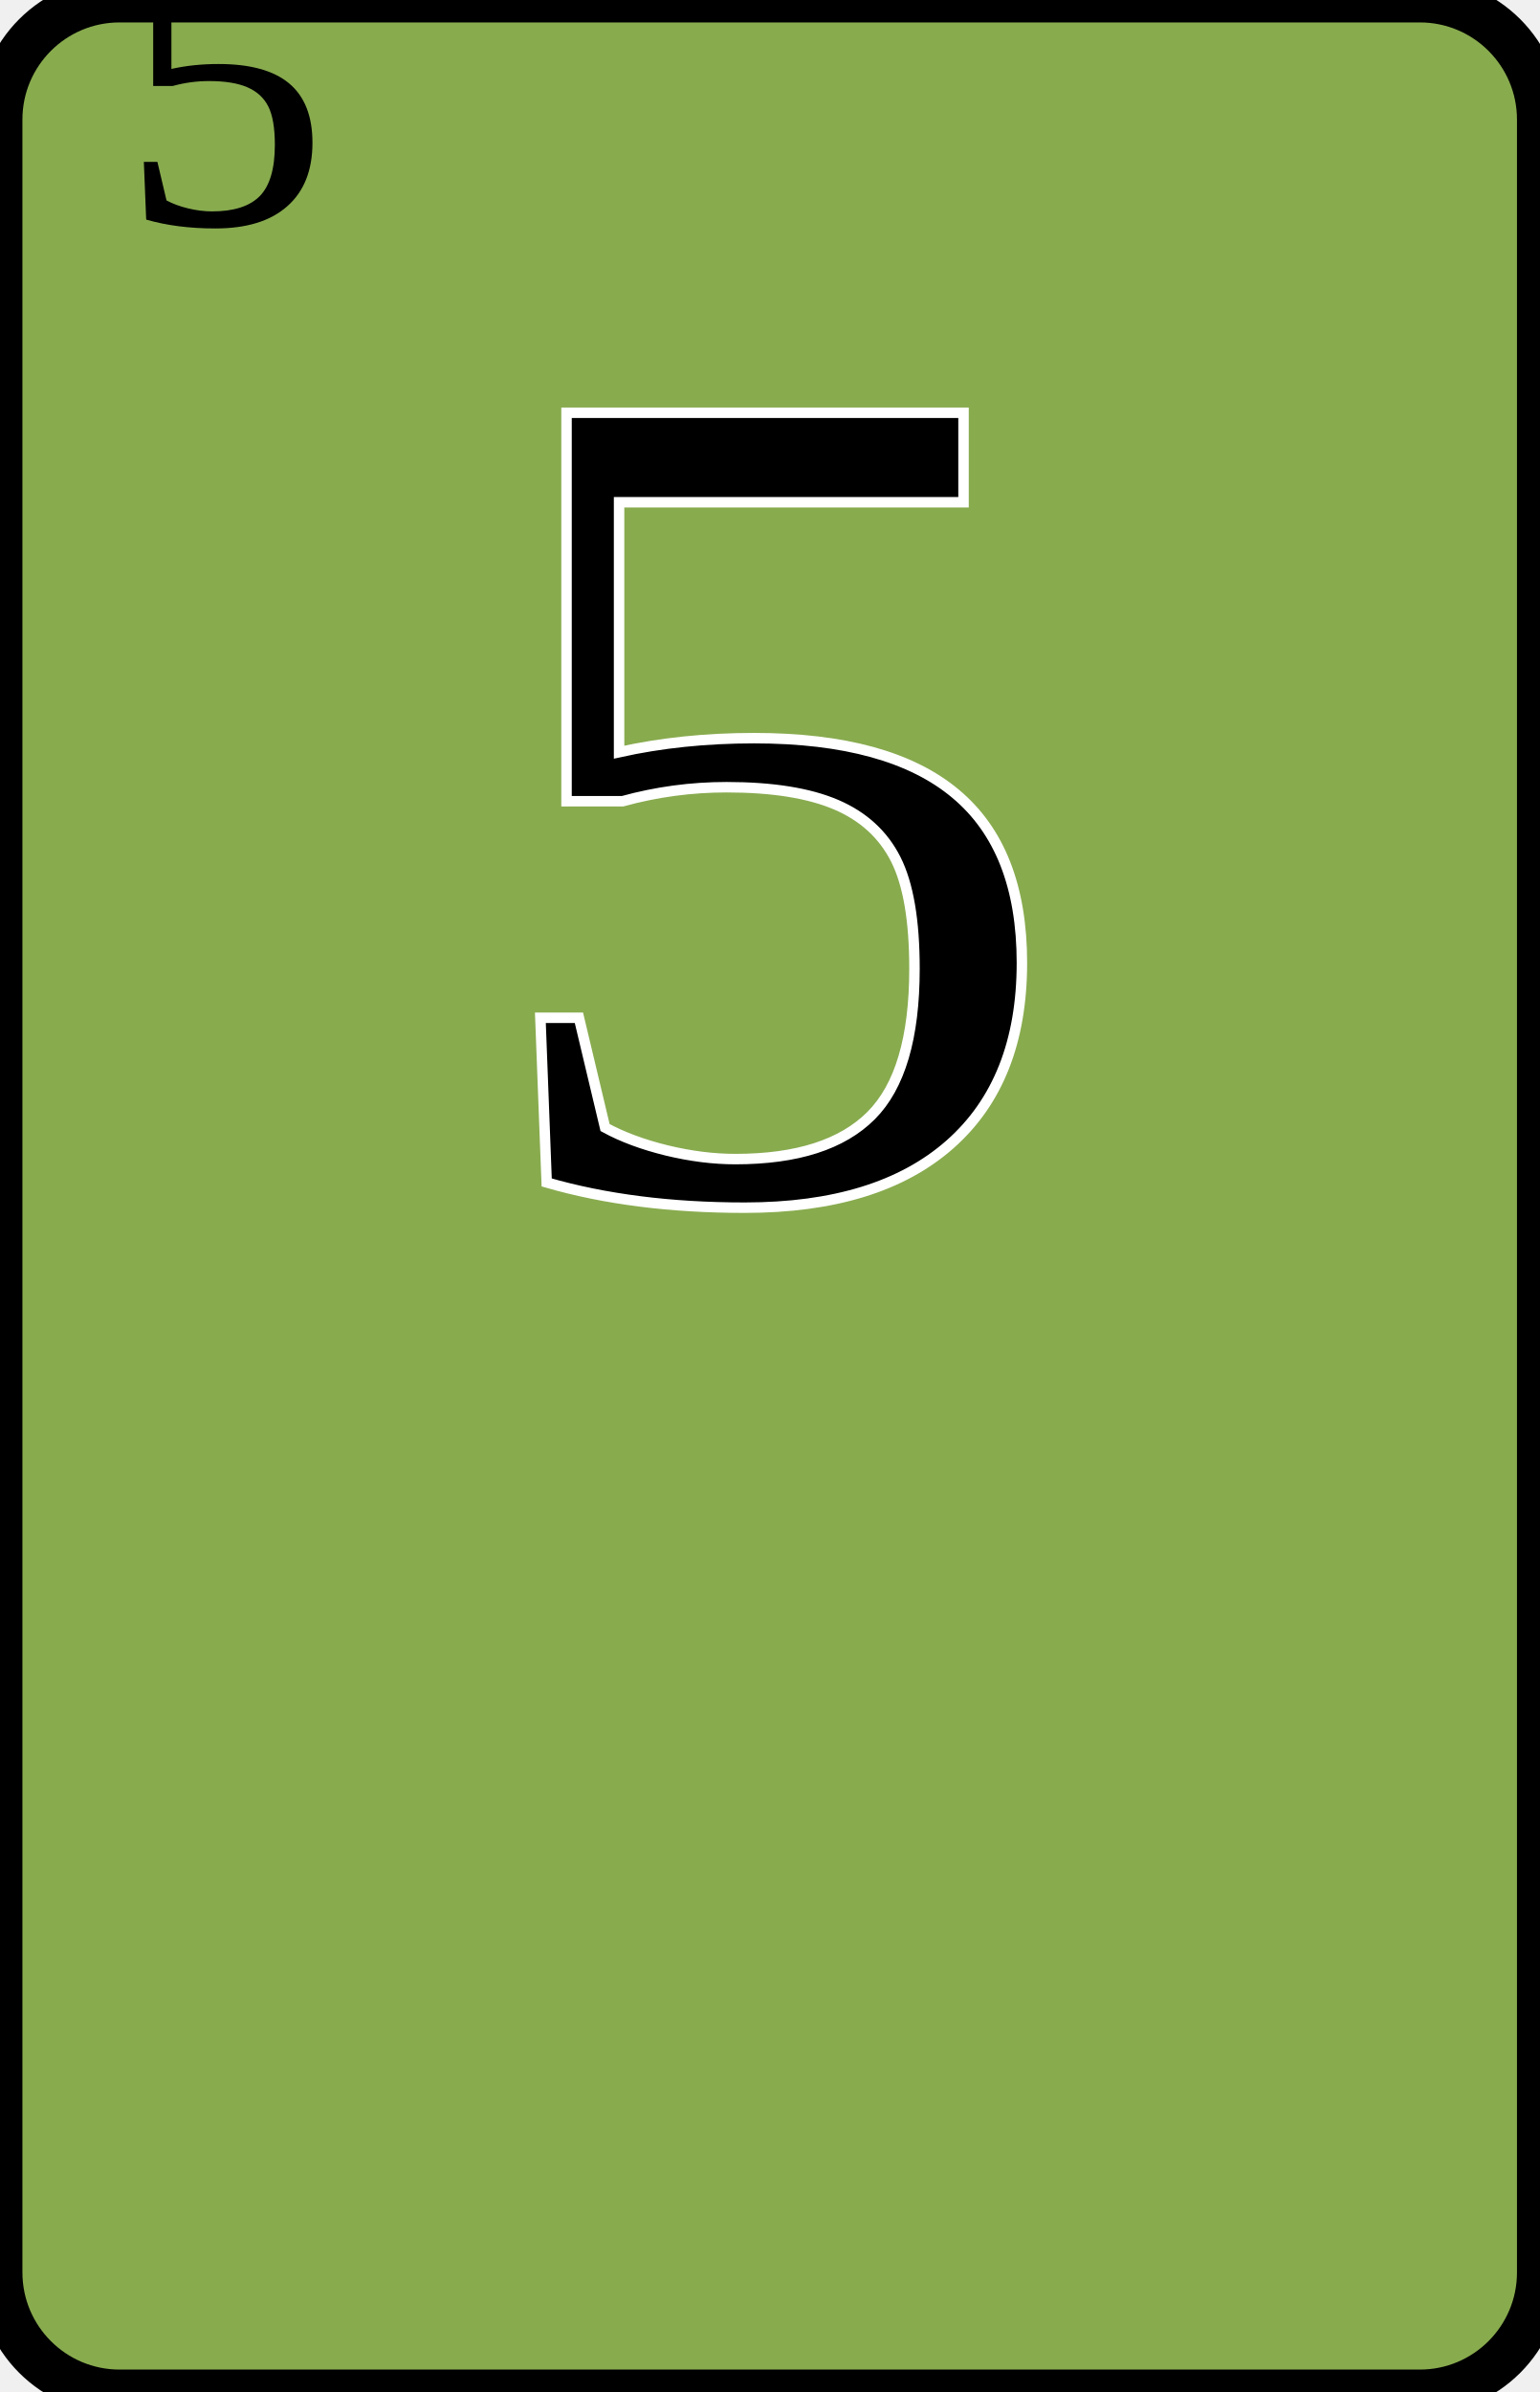
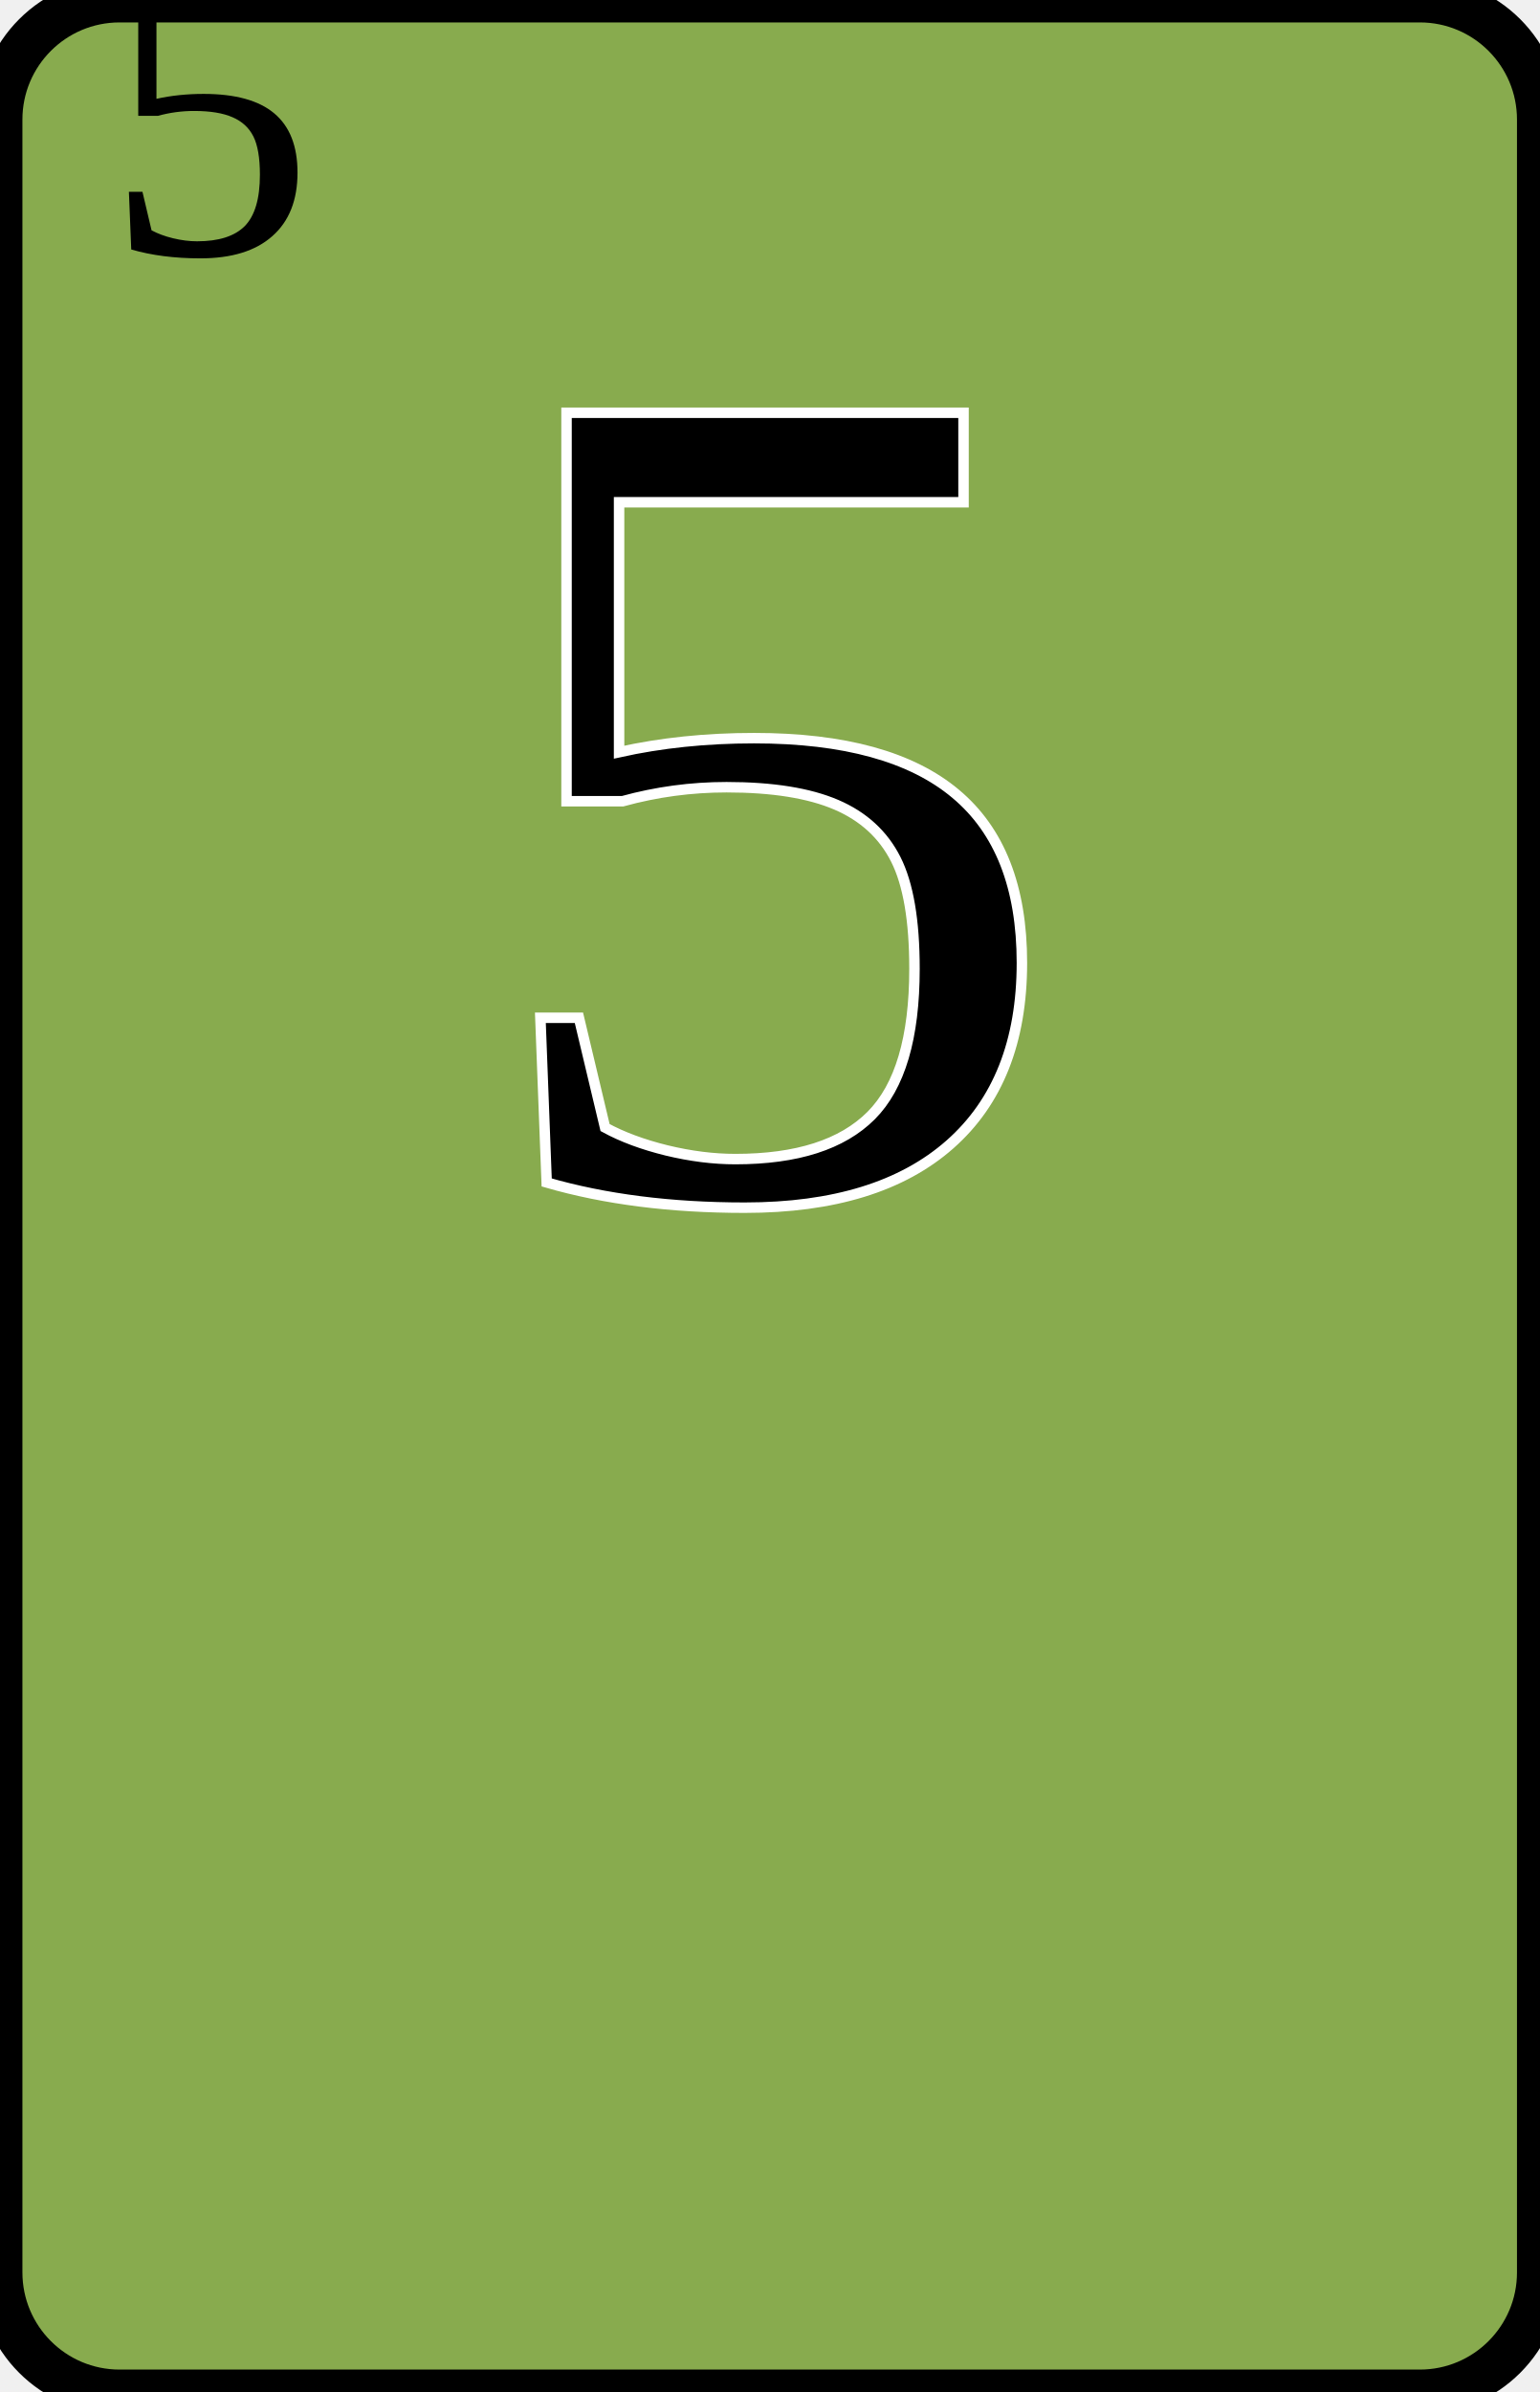
<svg xmlns="http://www.w3.org/2000/svg" viewBox="0 0 103 160">
  <rect width="103" height="160" fill="#88AB4E" stroke-width="3" stroke="#000000" rx="8" />
  <text x="51.5" y="80.0" fill="#000000" stroke="#FFFFFF" font-size="80" text-anchor="middle" alignment-baseline="middle" stroke-width=".7">5</text>
-   <text x="15" y="15" fill="#000000" font-size="28" text-anchor="middle" alignment-baseline="middle">5</text>
+   <text x="14" y="17" fill="#000000" font-size="28" text-anchor="middle" alignment-baseline="middle">5</text>
</svg>
